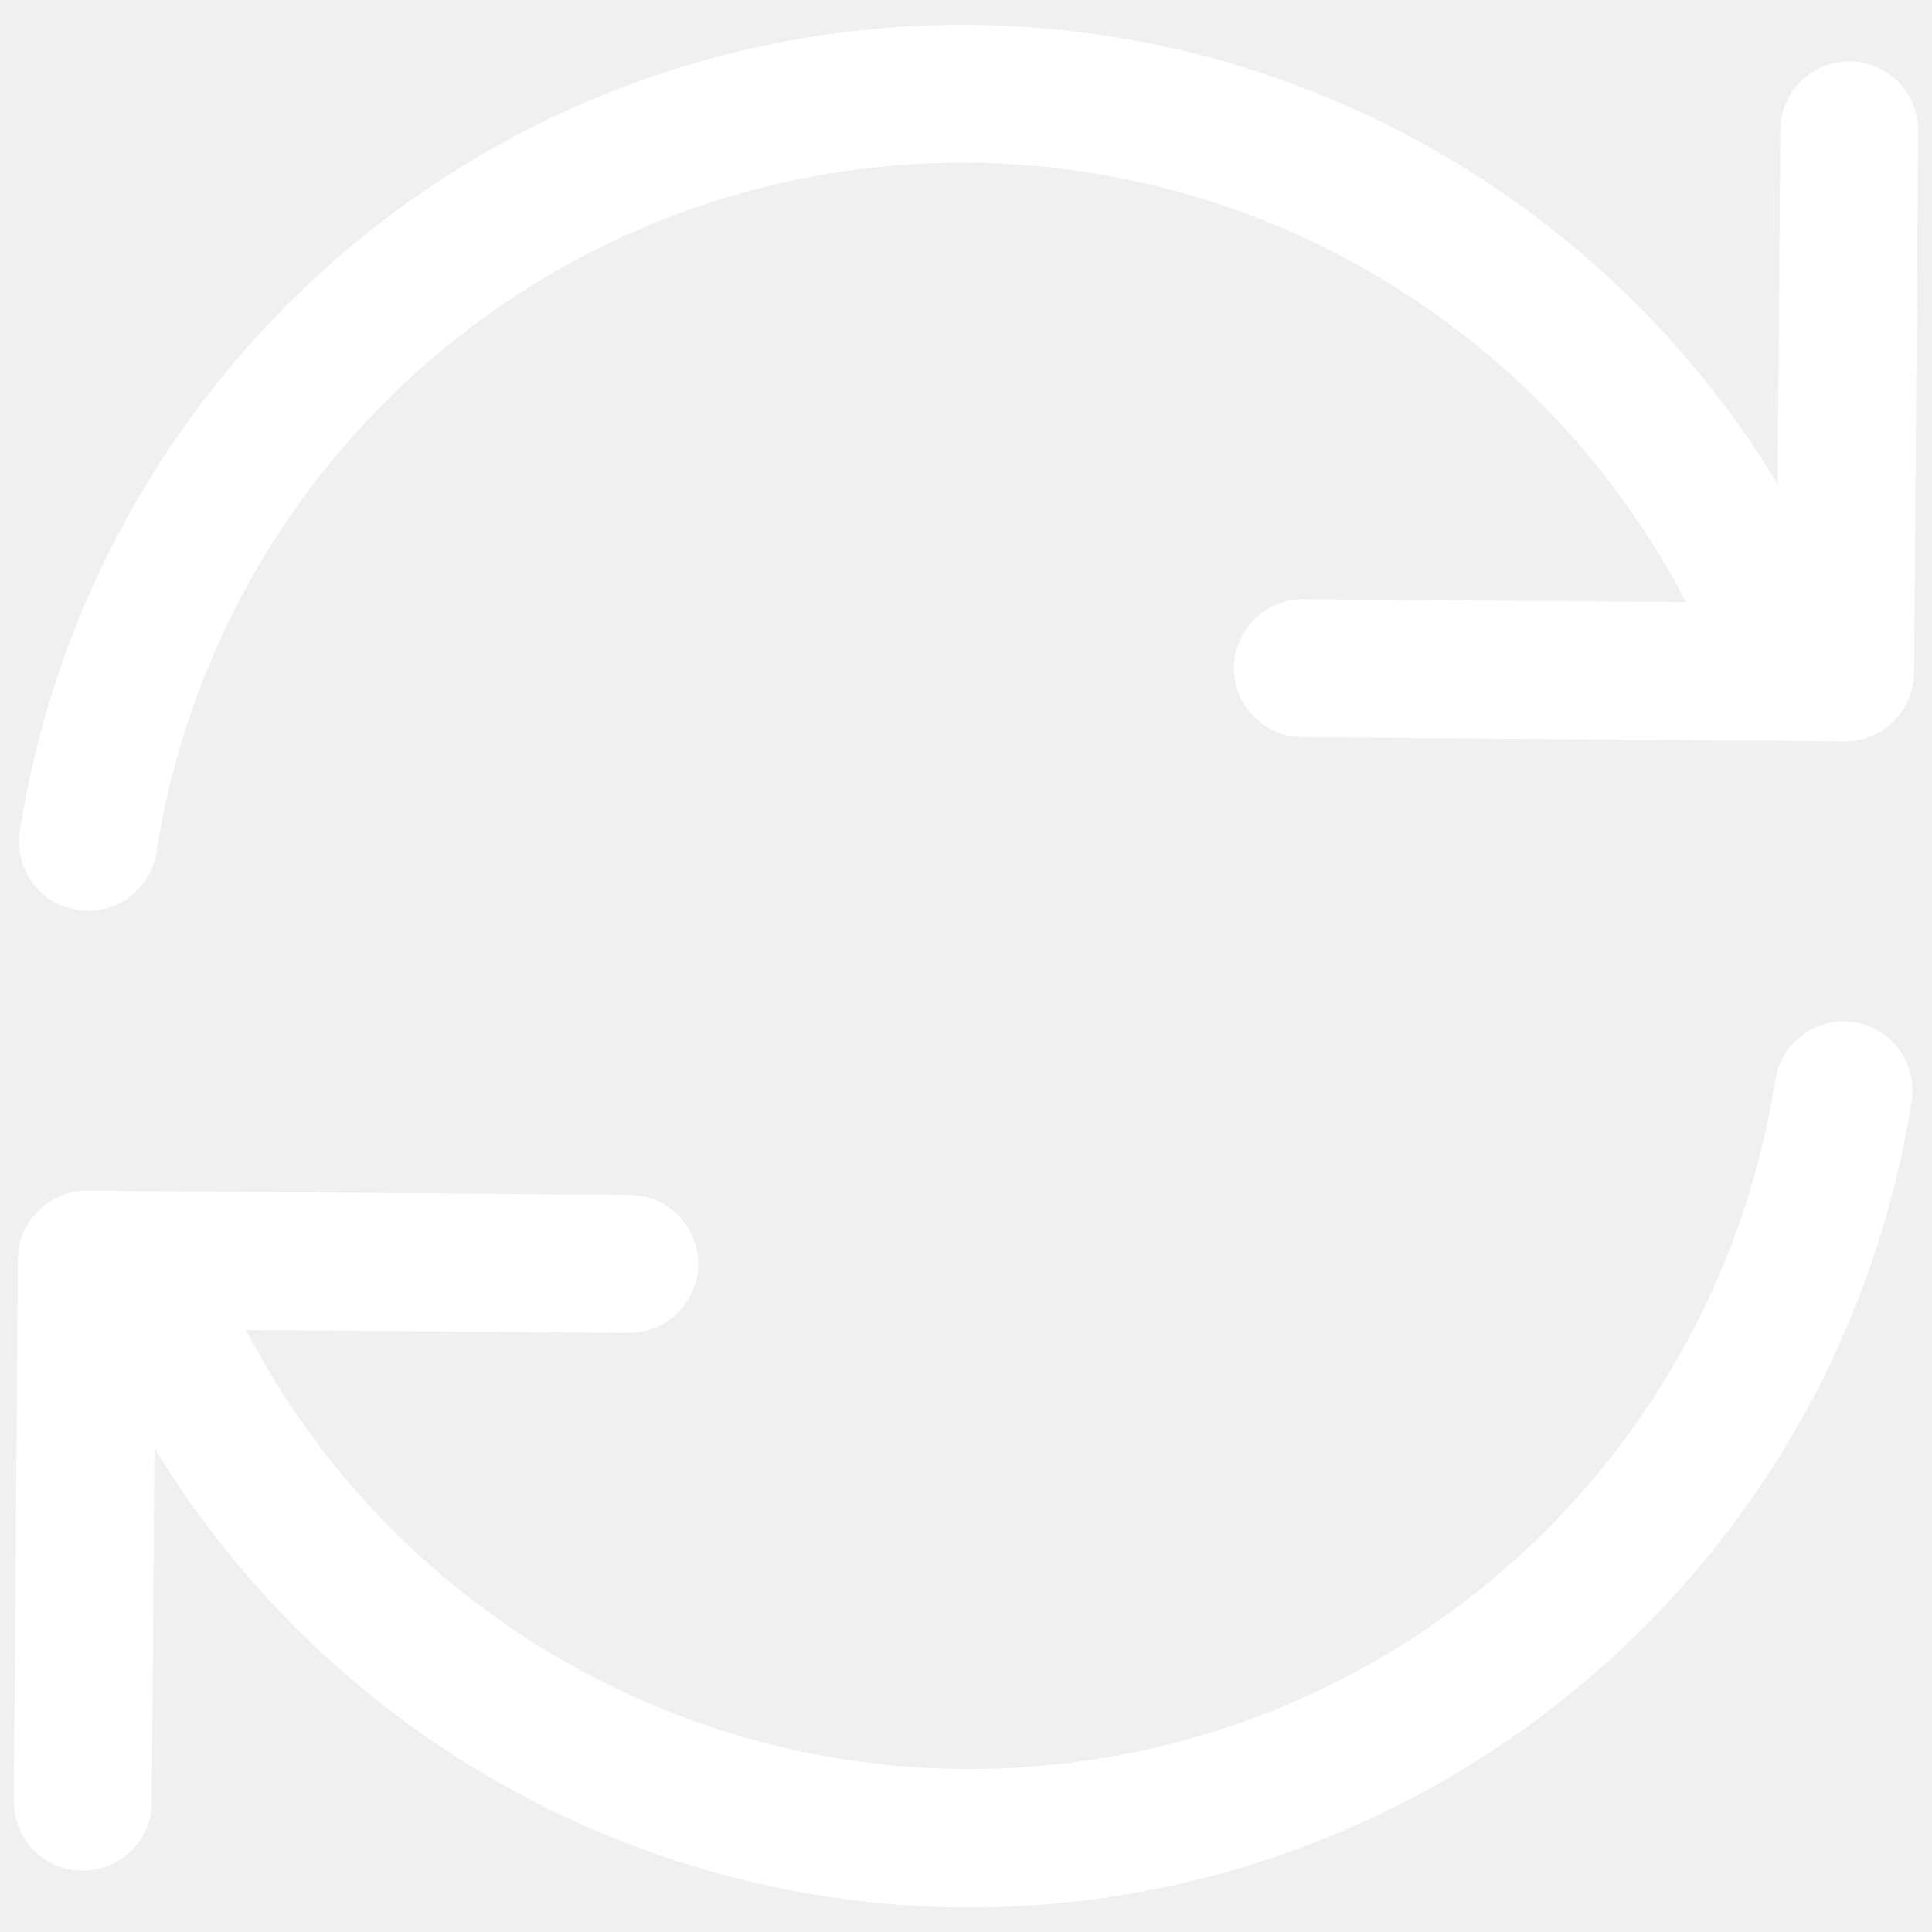
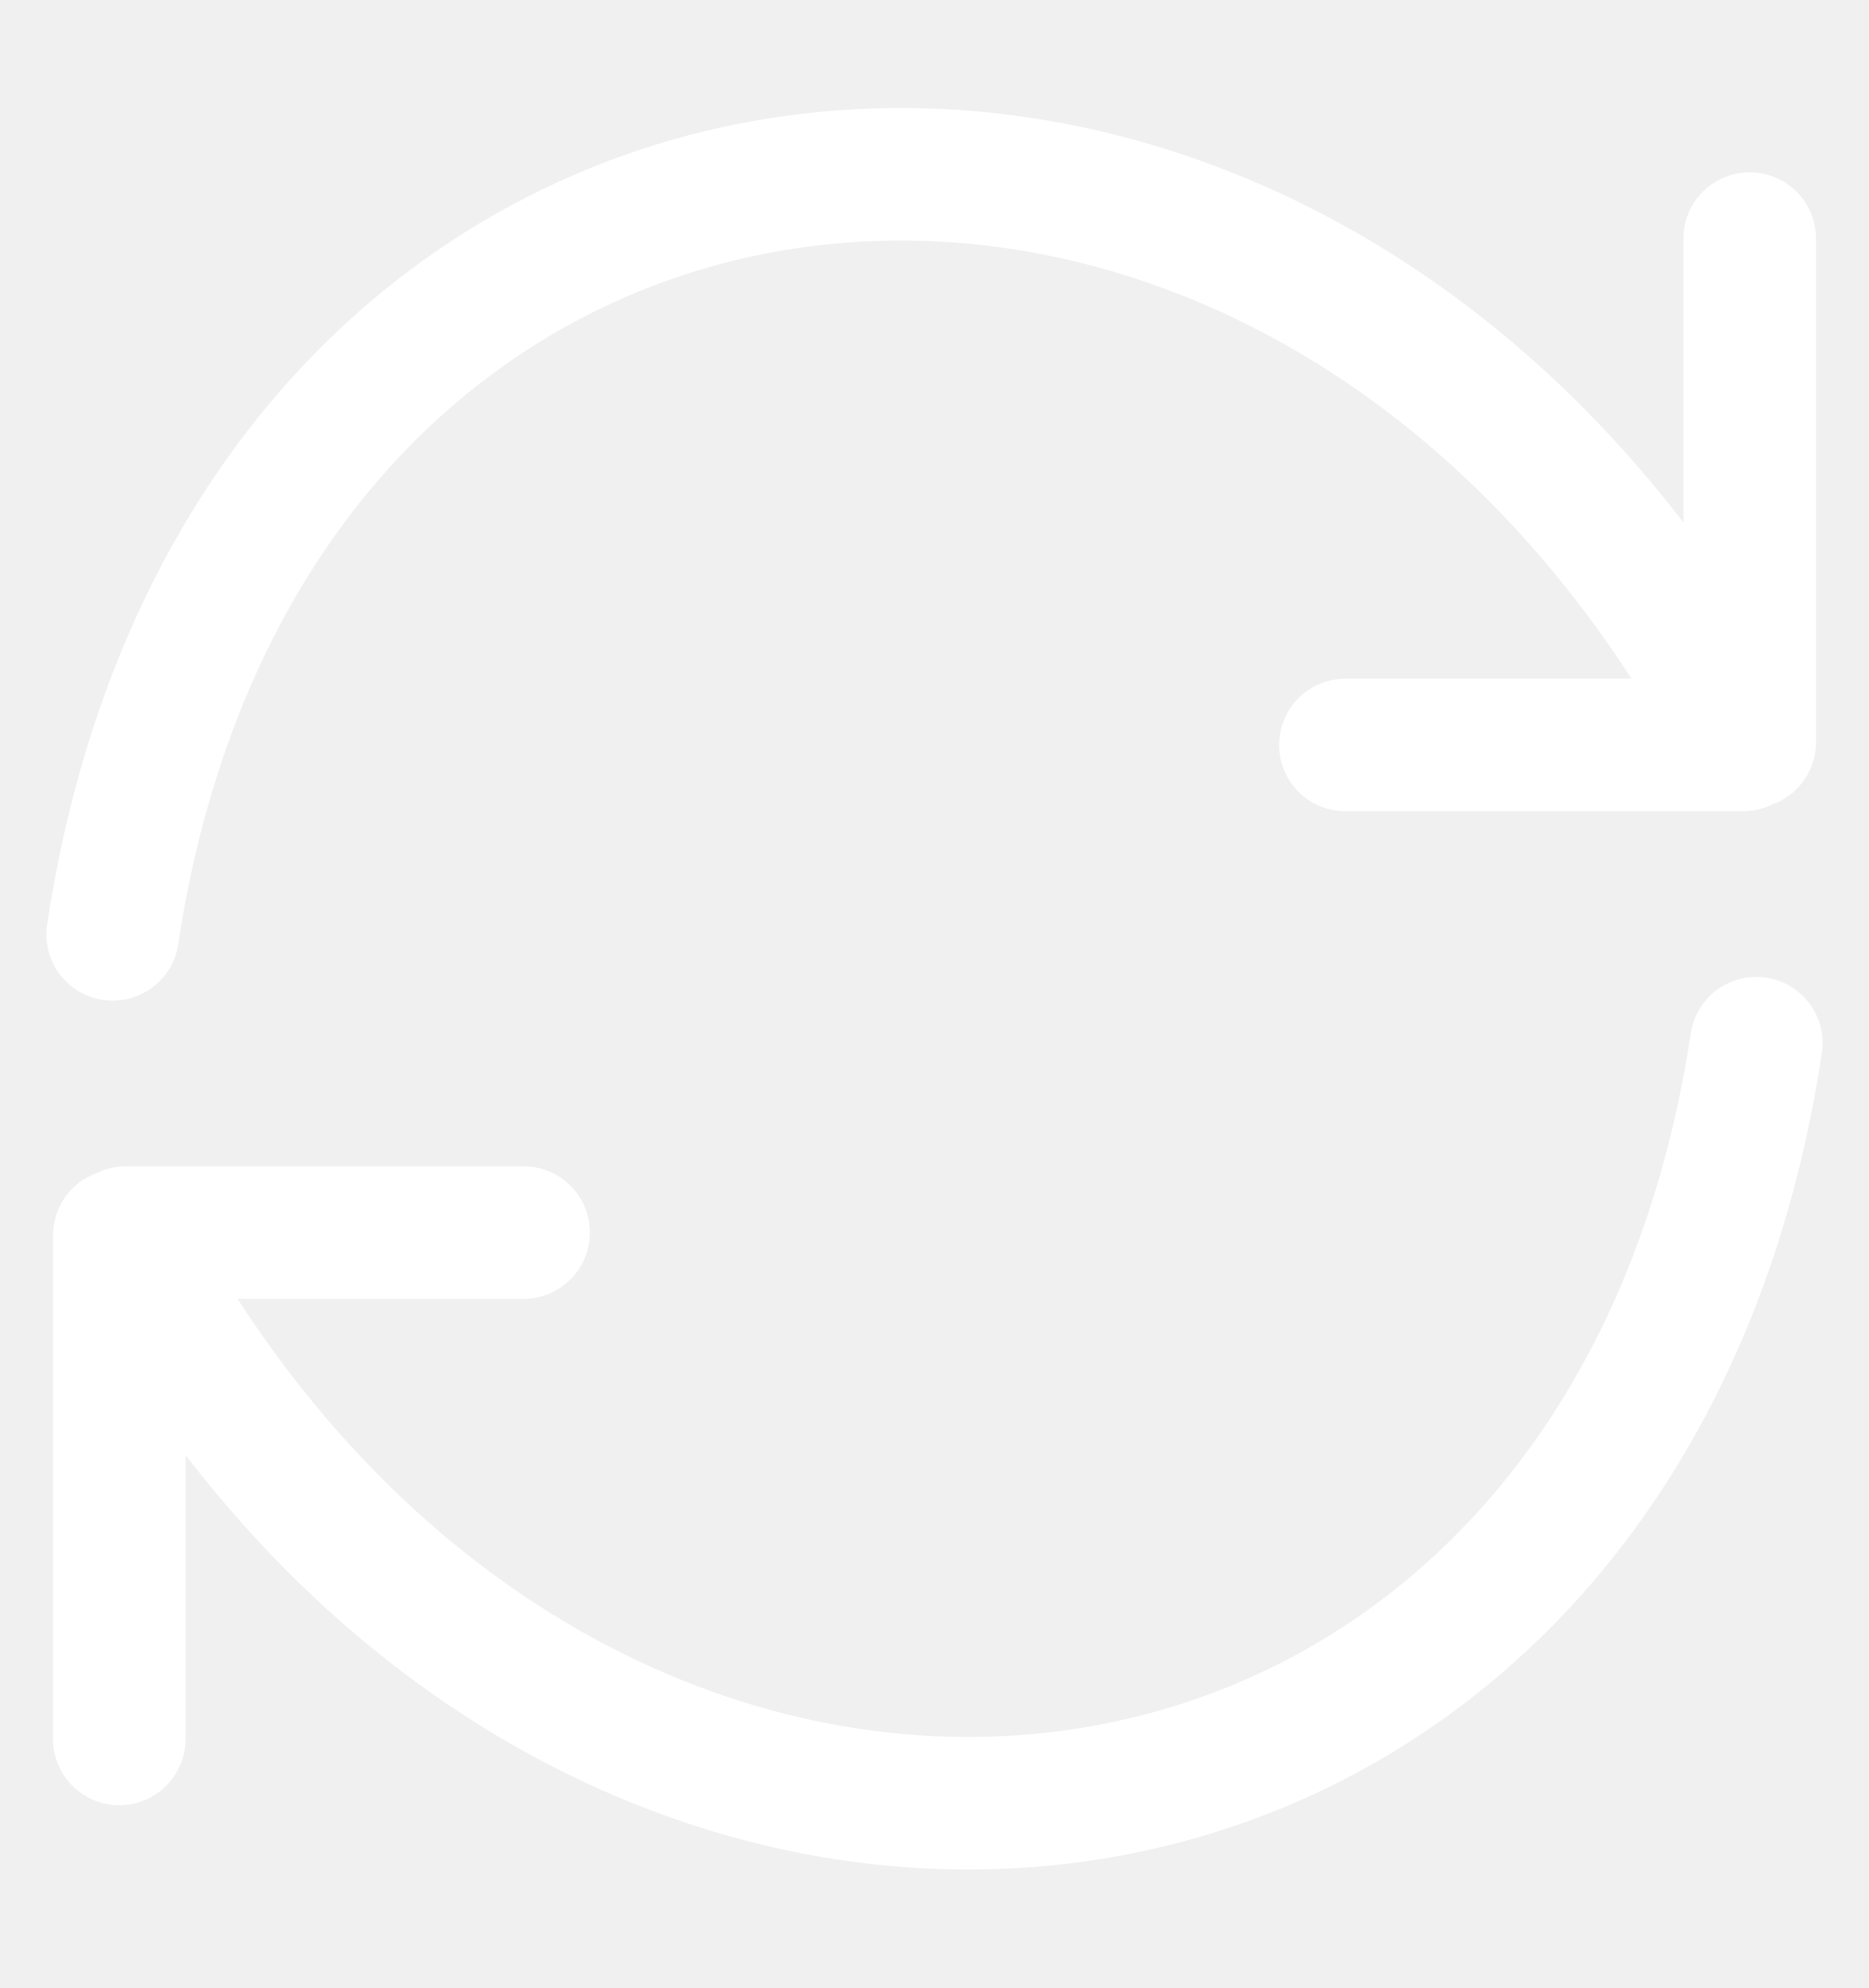
- <svg xmlns="http://www.w3.org/2000/svg" width="35" height="35" fill="#fff">
-   <path d="M1.6 16.5a1.3 1.3 0 0 1-.2-.015 1.251 1.251 0 0 1-1.04-1.43 17.277 17.277 0 0 1 33-4.014 1.25 1.25 0 1 1-2.3.969 14.777 14.777 0 0 0-28.227 3.431A1.25 1.25 0 0 1 1.6 16.5Z" />
-   <path d="M33.426 13.43h-.01l-9.816-.075a1.25 1.25 0 0 1 .01-2.5h.01l8.568.065.065-8.568A1.25 1.25 0 0 1 33.5 1.111h.009a1.251 1.251 0 0 1 1.241 1.26l-.074 9.818a1.251 1.251 0 0 1-1.25 1.241ZM17.569 34.557A17.315 17.315 0 0 1 1.64 23.963a1.25 1.25 0 1 1 2.3-.969 14.777 14.777 0 0 0 28.222-3.435 1.25 1.25 0 0 1 2.47.39 17.314 17.314 0 0 1-17.063 14.608Z" />
-   <path d="M1.5 33.889h-.009a1.25 1.25 0 0 1-1.241-1.26l.075-9.818a1.251 1.251 0 0 1 1.259-1.241l9.819.076a1.25 1.25 0 0 1-.01 2.5h-.01l-8.568-.066-.065 8.568a1.251 1.251 0 0 1-1.25 1.241Z" />
+ <svg xmlns="http://www.w3.org/2000/svg" width="141" height="150" fill="none">
+   <path stroke="#fff" stroke-width="10" stroke-linecap="round" d="M131.5 56.209h-30M131.5 55.652C98-7 19 1 8.5 70.5M132 18v38M9.5 93h30M9.5 93.557C43 156.209 122 148.209 132.5 78.709M9 131.209V93.209" />
</svg>
